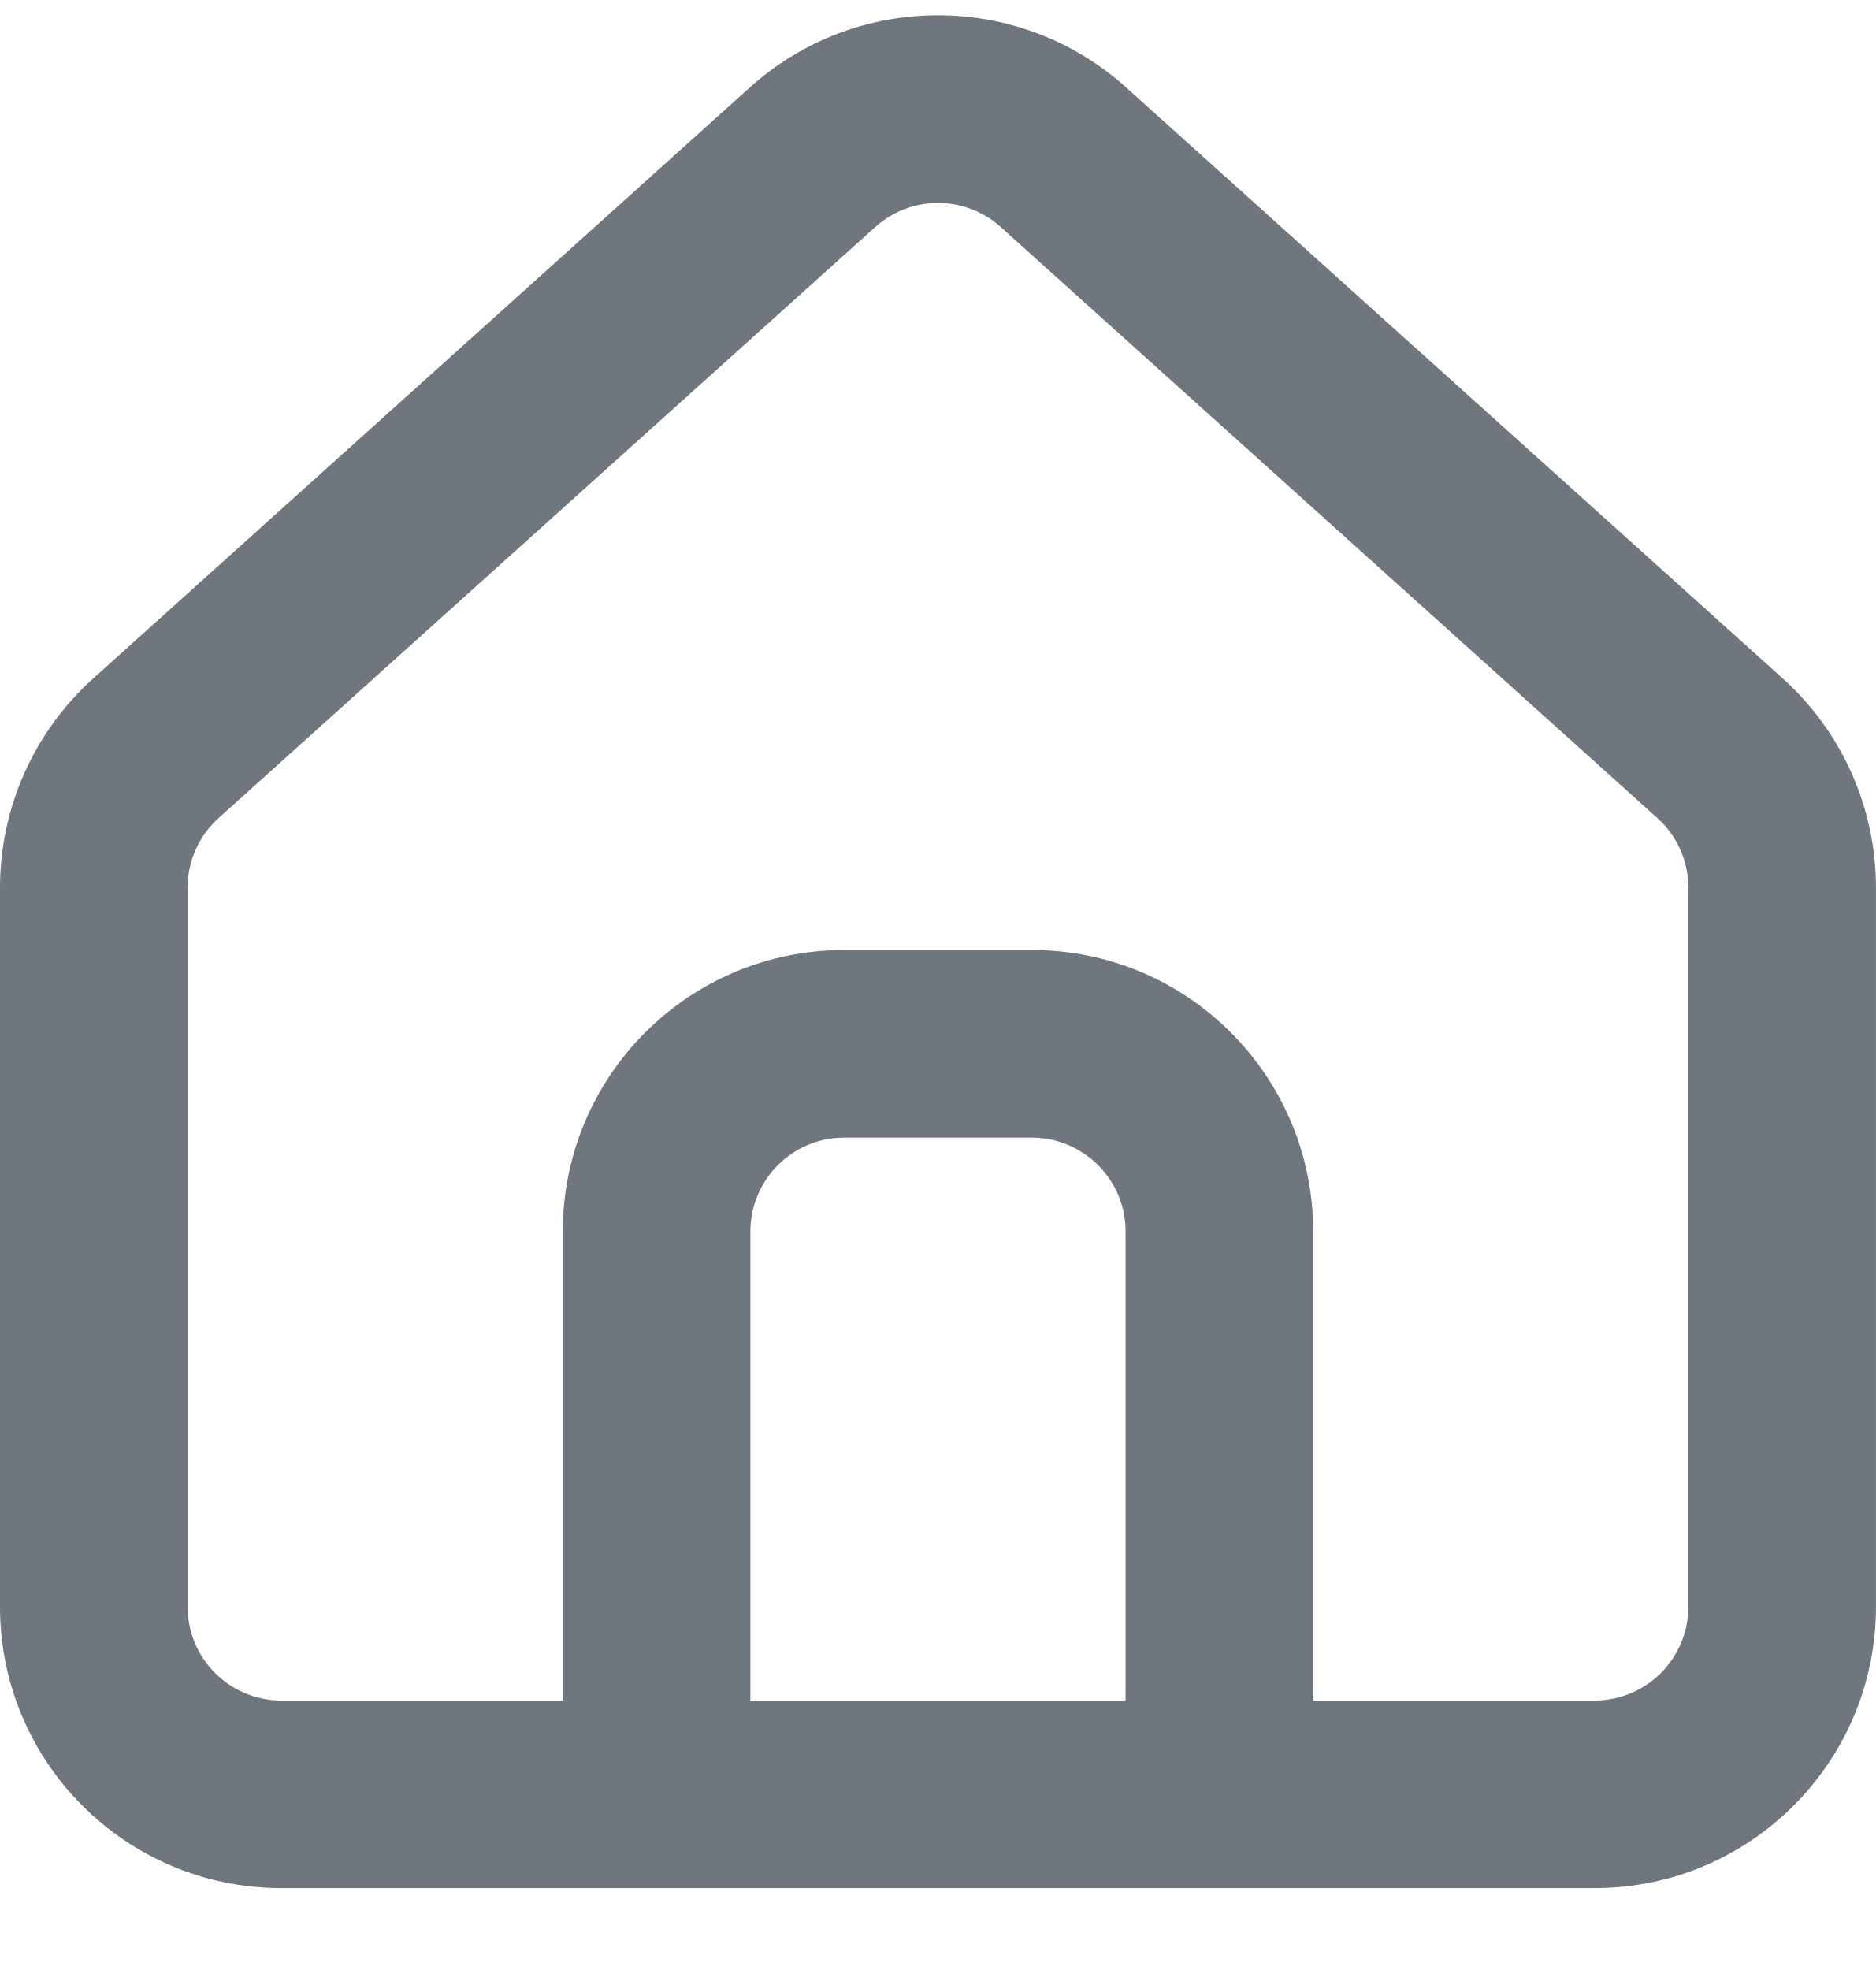
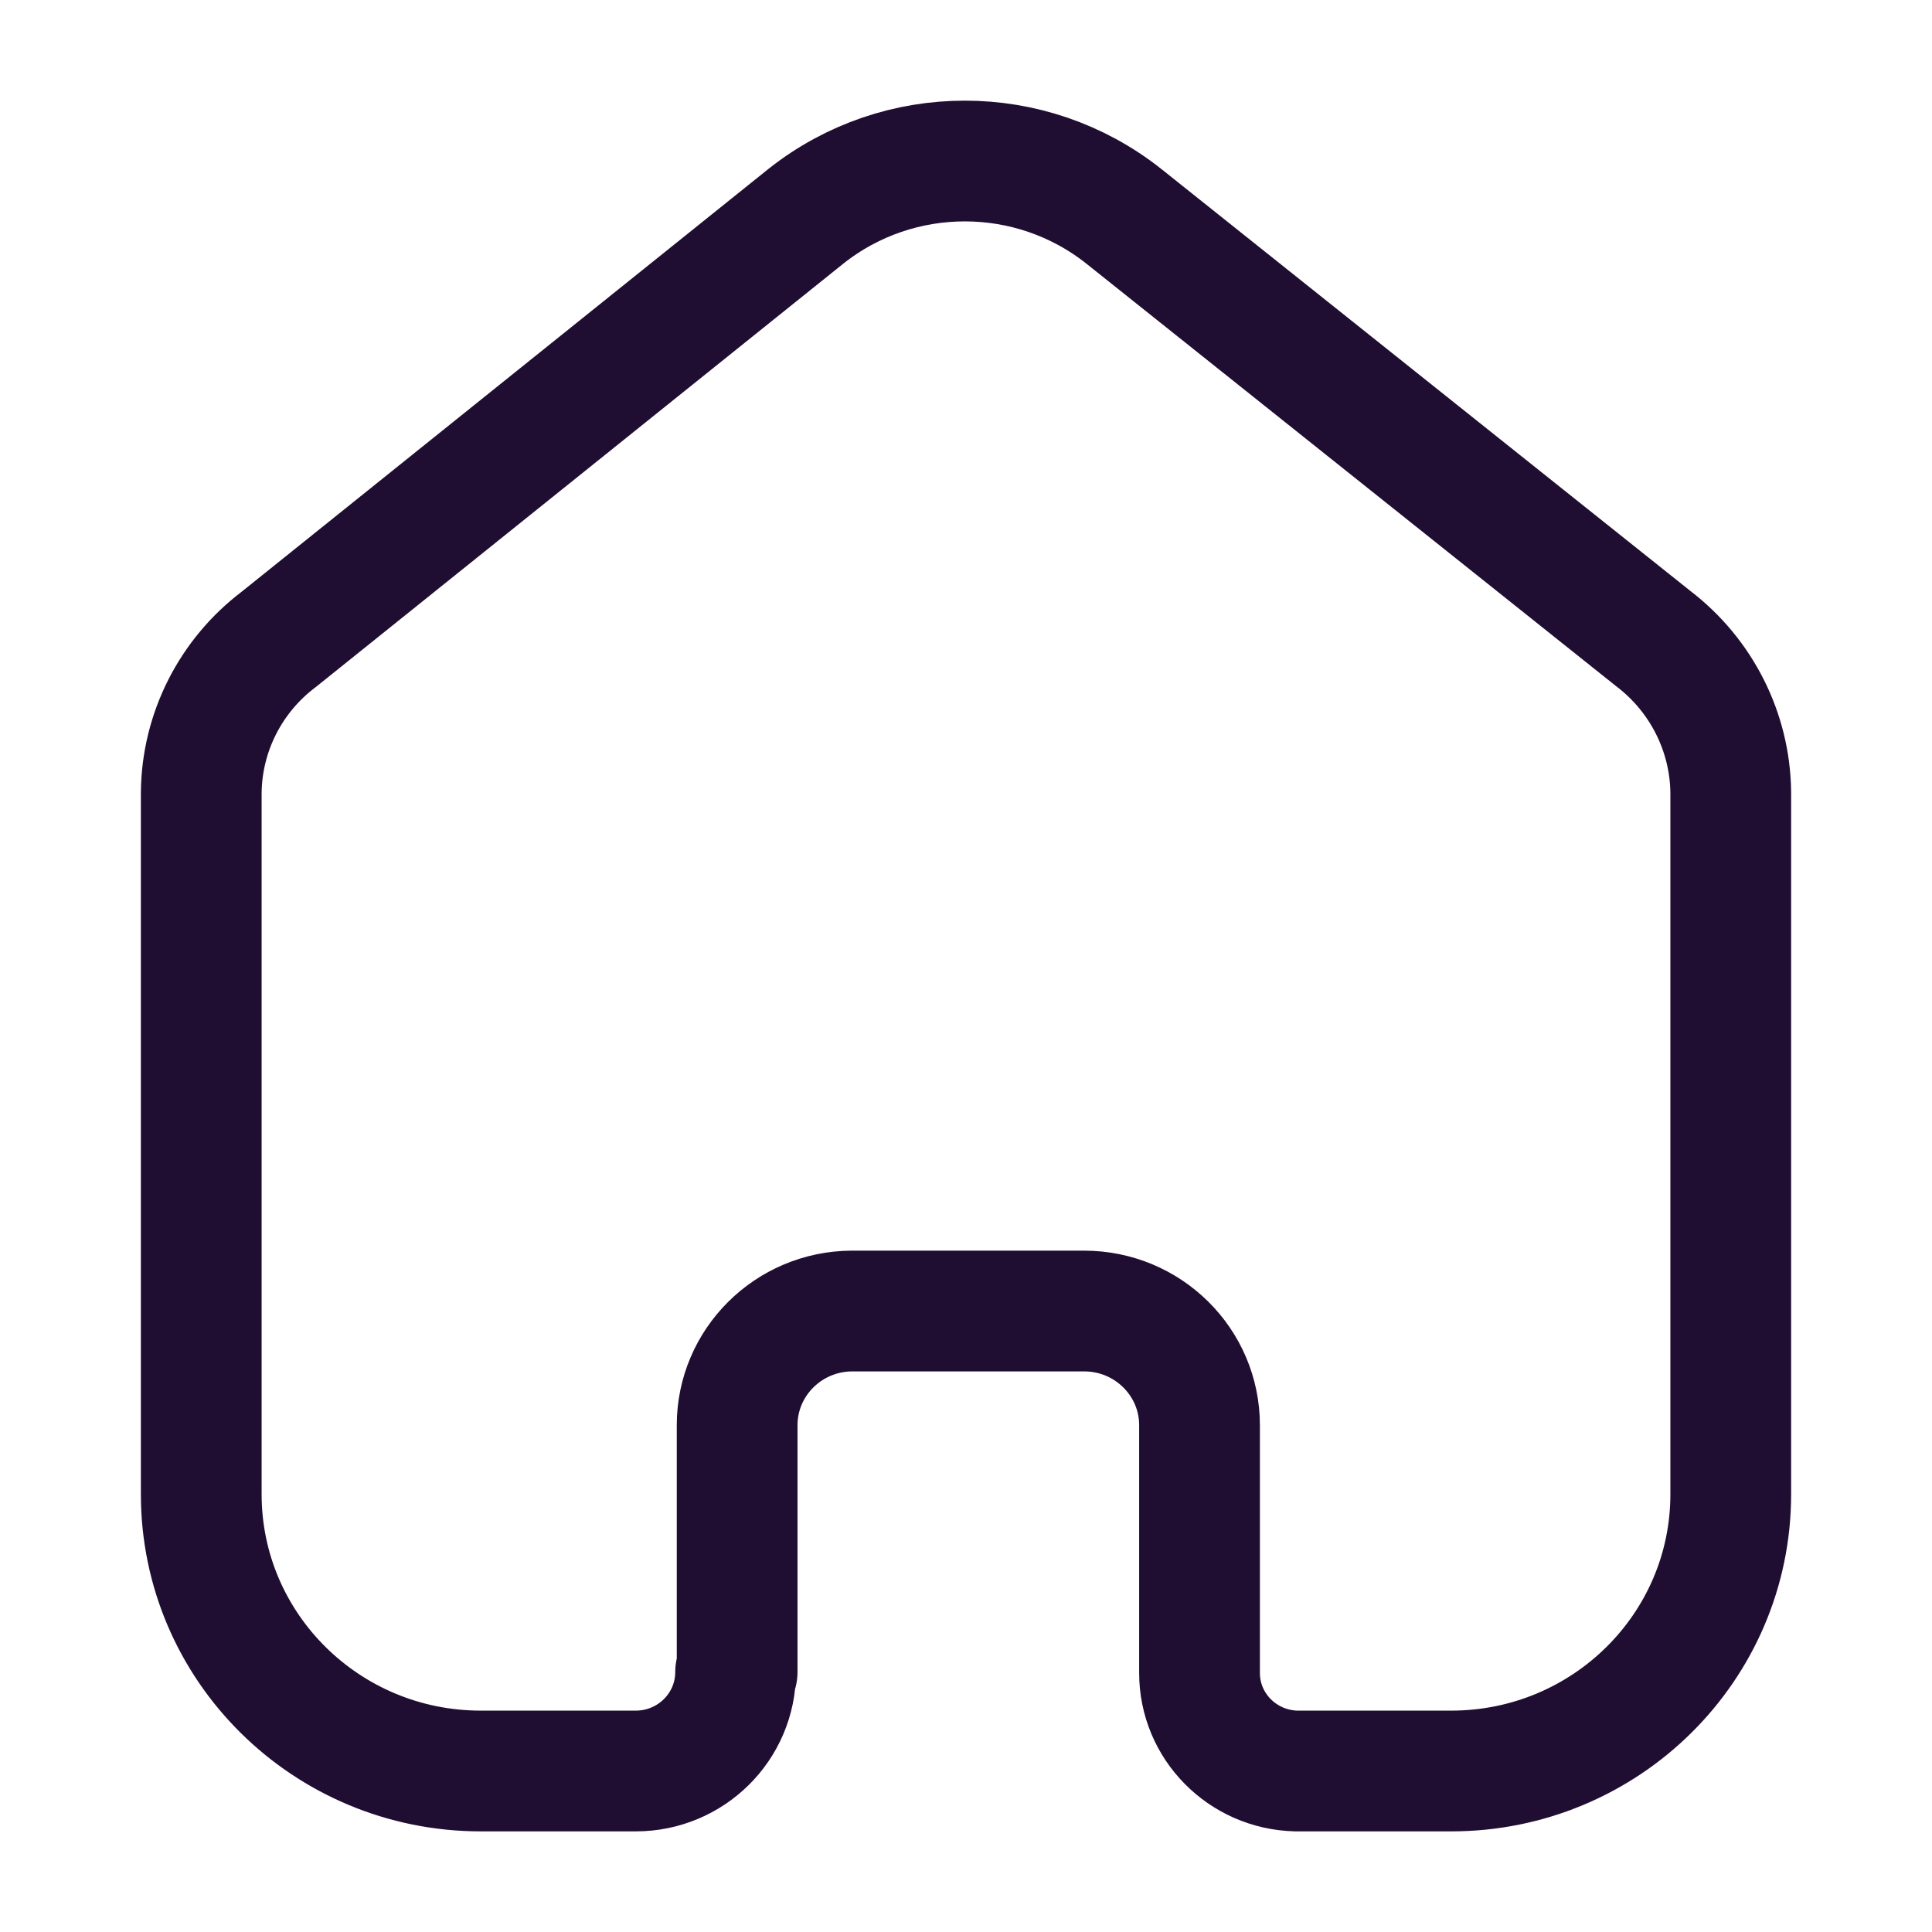
- <svg xmlns="http://www.w3.org/2000/svg" width="20" height="21" viewBox="0 0 20 21" fill="none">
-   <path fill-rule="evenodd" clip-rule="evenodd" d="M3 20.127C1.343 20.127 0 18.784 0 17.127V9.463C0 8.613 0.361 7.802 0.993 7.233L7.993 0.933C9.134 -0.094 10.866 -0.094 12.007 0.933L19.007 7.233C19.639 7.802 20 8.613 20 9.463V17.127C20 18.784 18.657 20.127 17 20.127H3ZM18 9.463V17.127C18 17.679 17.552 18.127 17 18.127H14V13.127C14 11.47 12.657 10.127 11 10.127H9C7.343 10.127 6 11.47 6 13.127V18.127H3C2.448 18.127 2 17.679 2 17.127V9.463C2 9.18 2.12 8.909 2.331 8.72L9.331 2.42C9.711 2.078 10.289 2.078 10.669 2.42L17.669 8.72C17.88 8.909 18 9.18 18 9.463ZM8 18.127V13.127C8 12.575 8.448 12.127 9 12.127H11C11.552 12.127 12 12.575 12 13.127V18.127H8Z" fill="#6F767E" />
+ <svg xmlns="http://www.w3.org/2000/svg" width="24" height="24" viewBox="0 0 24 24" id="home">
+   <path fill="none" stroke="#200E32" stroke-linecap="round" stroke-linejoin="round" stroke-width="1.5" d="M6.657,18.771 L6.657,15.705 C6.657,14.925 7.293,14.291 8.081,14.286 L10.967,14.286 C11.759,14.286 12.401,14.921 12.401,15.705 L12.401,15.705 L12.401,18.781 C12.4,19.443 12.934,19.984 13.603,20 L15.527,20 C17.445,20 19,18.461 19,16.562 L19,16.562 L19,7.838 C18.99,7.091 18.635,6.389 18.038,5.933 L11.458,0.685 C10.305,-0.228 8.666,-0.228 7.513,0.685 L0.962,5.943 C0.362,6.397 0.007,7.1 0,7.847 L0,16.562 C0,18.461 1.555,20 3.473,20 L5.397,20 C6.082,20 6.638,19.45 6.638,18.771 L6.638,18.771" transform="translate(2.5 2)" />
</svg>
